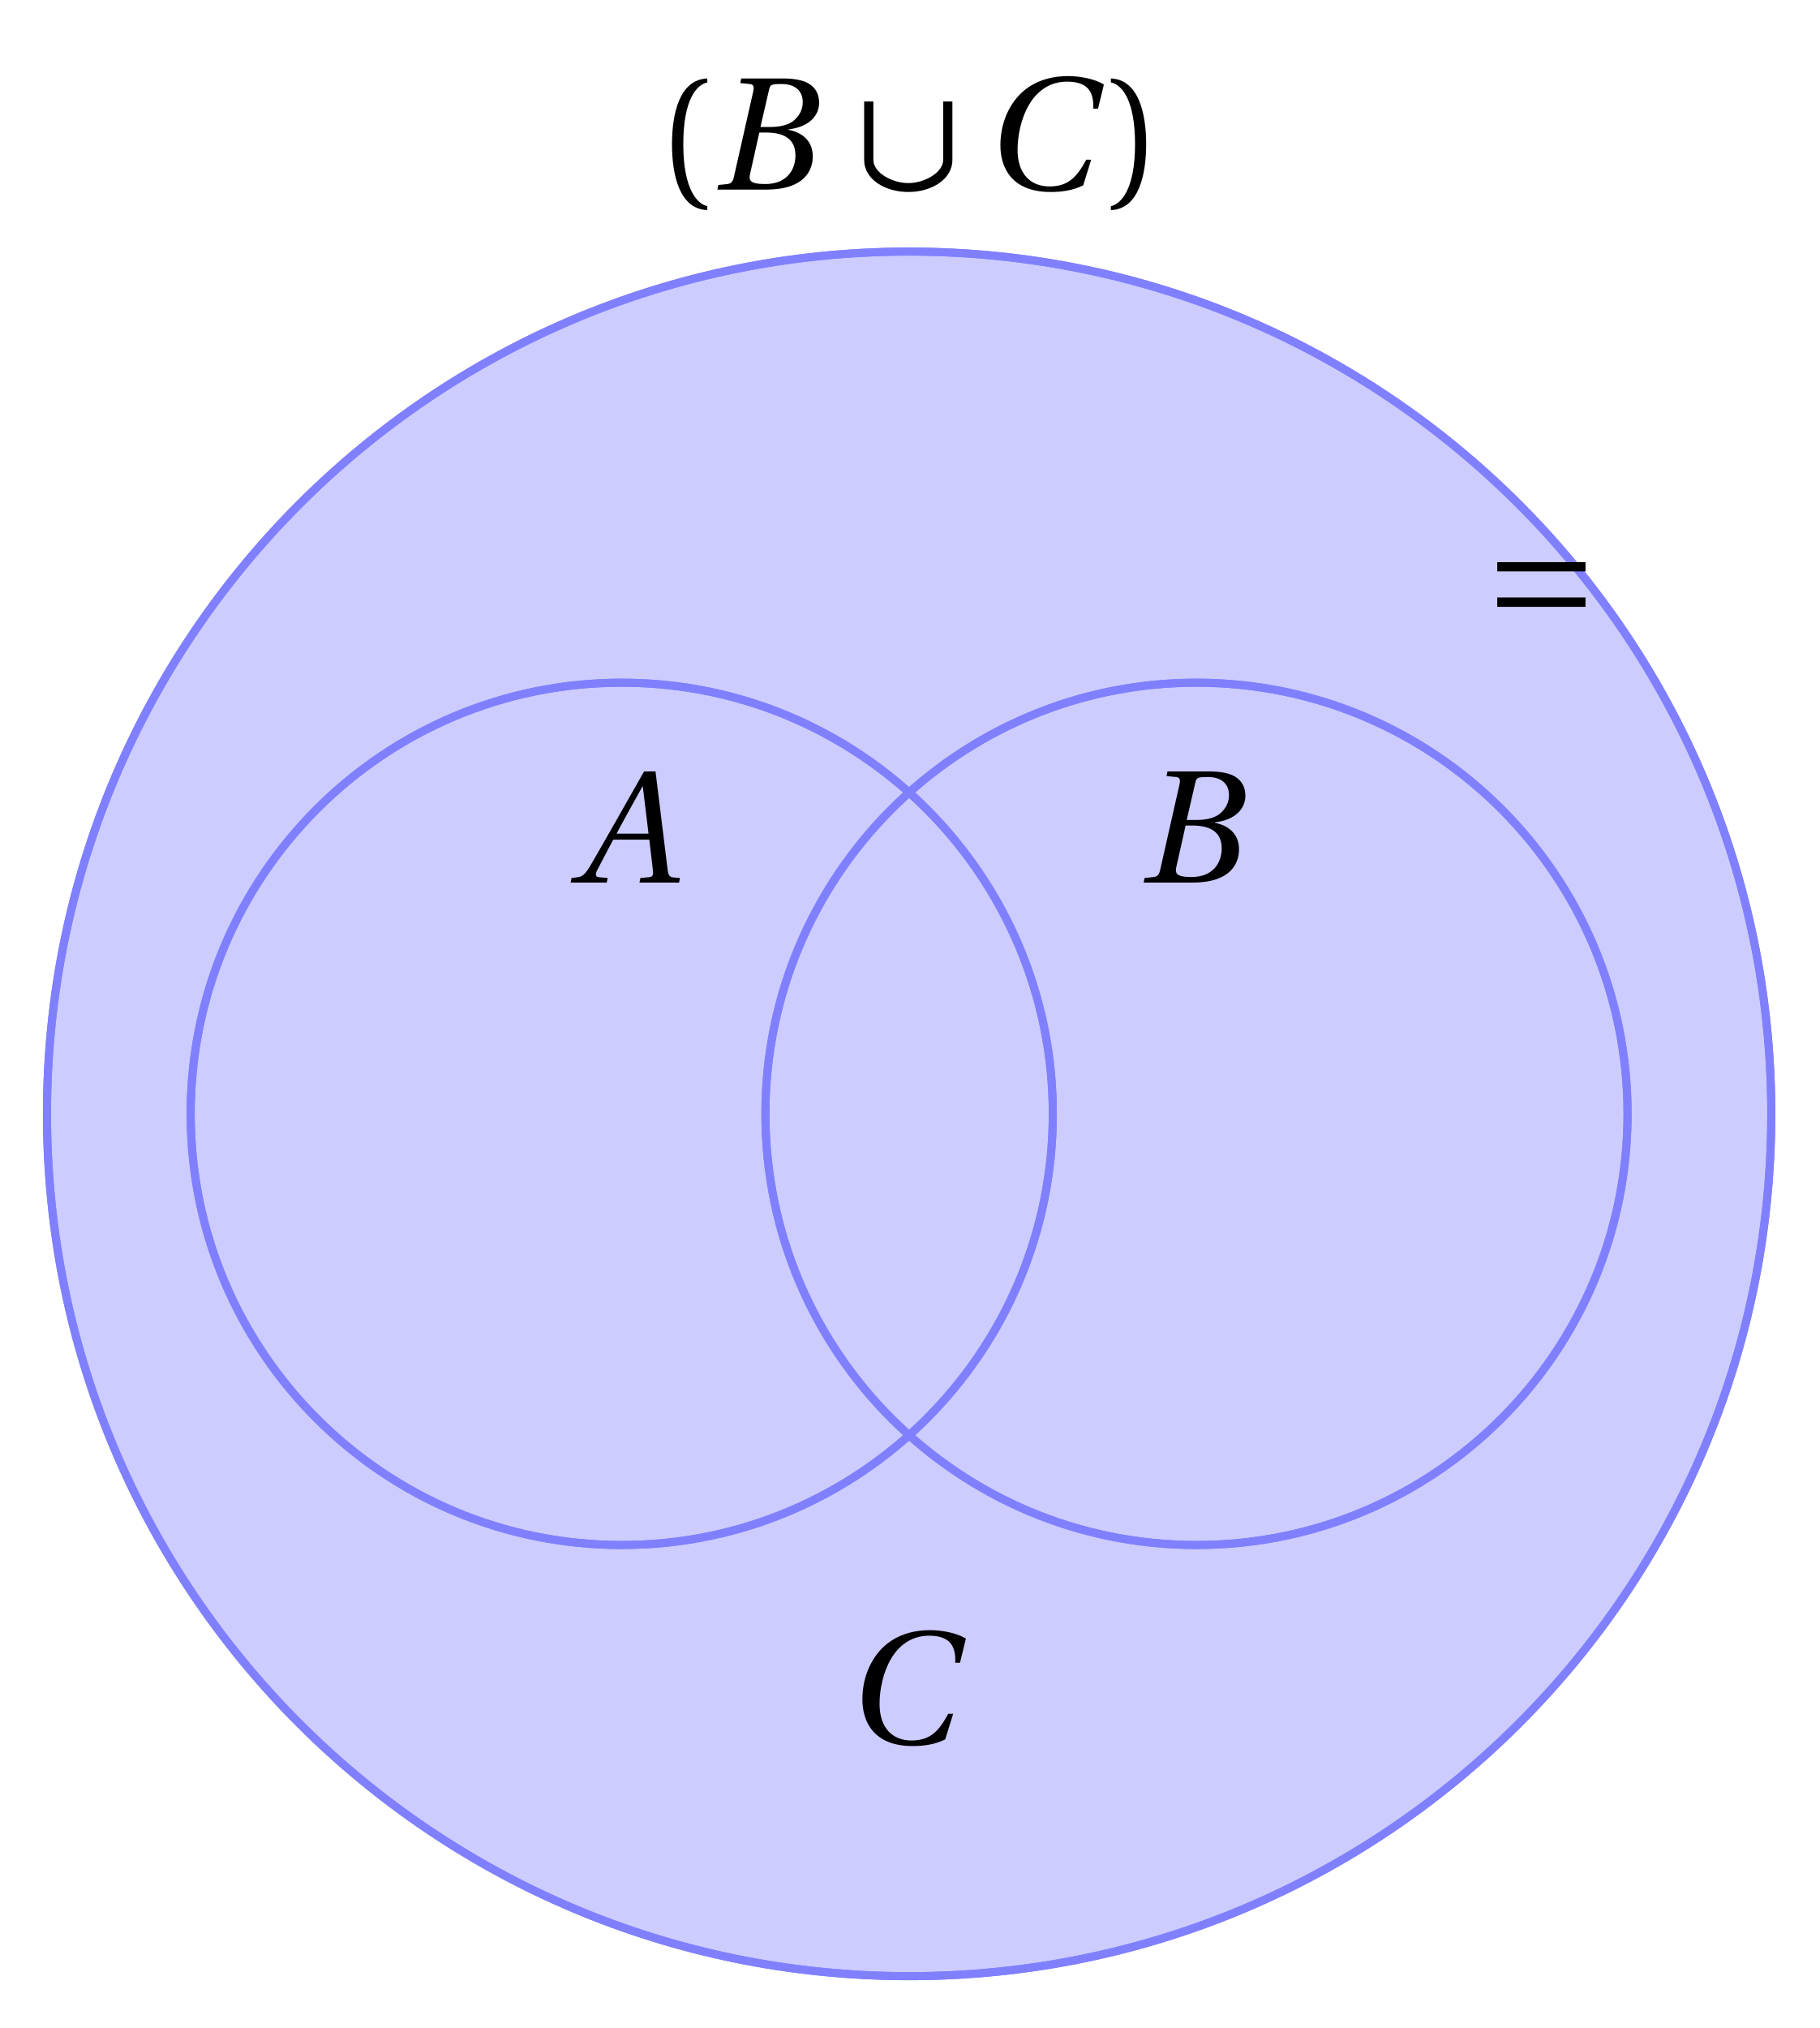
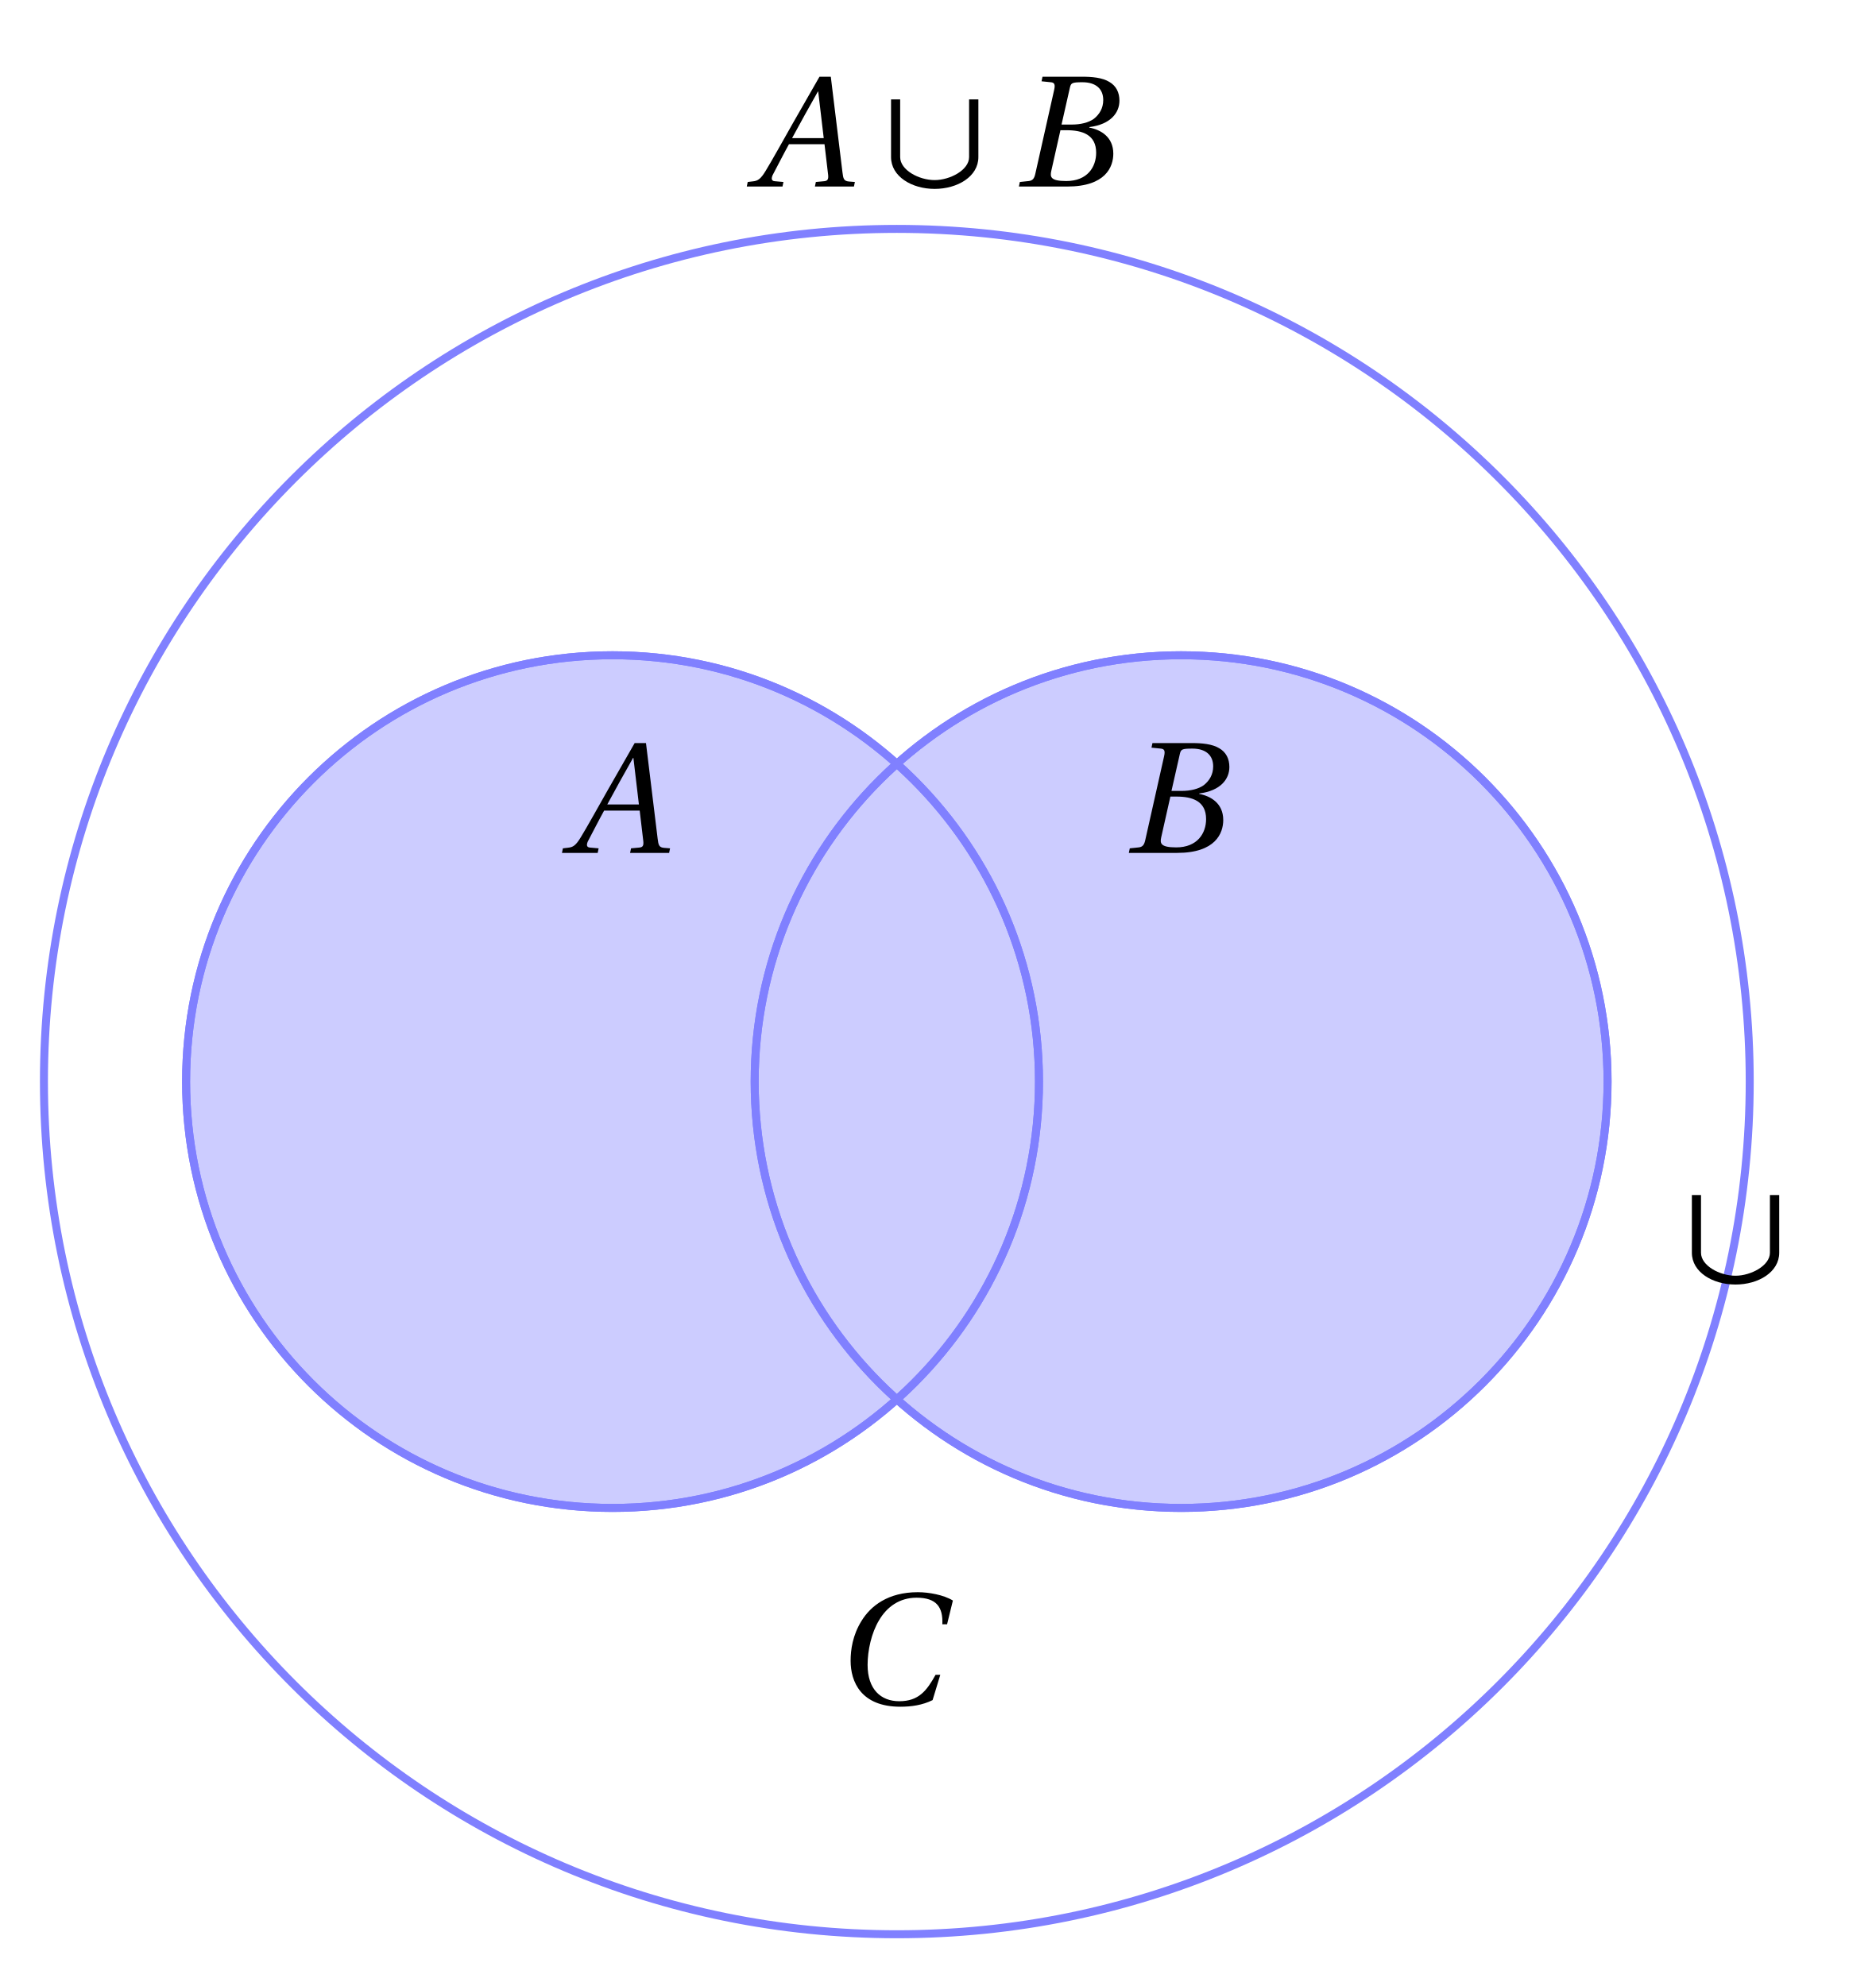
- <svg xmlns="http://www.w3.org/2000/svg" xmlns:xlink="http://www.w3.org/1999/xlink" width="178.846pt" height="199.271pt" viewBox="0 0 178.846 199.271" version="1.2">
+ <svg xmlns="http://www.w3.org/2000/svg" xmlns:xlink="http://www.w3.org/1999/xlink" width="186.235pt" height="197.257pt" viewBox="0 0 186.235 197.257" version="1.2">
  <defs>
    <g>
      <symbol overflow="visible" id="glyph0-0">
        <path style="stroke:none;" d="" />
      </symbol>
      <symbol overflow="visible" id="glyph0-1">
-         <path style="stroke:none;" d="M 10.297 0 L 10.391 -0.453 L 9.781 -0.5 C 9.297 -0.547 9.234 -0.766 9.156 -1.422 L 7.984 -10.922 L 6.859 -10.922 L 4.219 -6.266 C 3.406 -4.859 2.094 -2.516 1.516 -1.562 C 1.016 -0.734 0.734 -0.562 0.25 -0.516 L -0.266 -0.453 L -0.359 0 L 3.188 0 L 3.281 -0.453 L 2.422 -0.531 C 2.094 -0.562 2.062 -0.781 2.203 -1.125 C 2.734 -2.125 3.25 -3.156 3.828 -4.219 L 7.375 -4.219 L 7.734 -1.156 C 7.781 -0.688 7.656 -0.562 7.344 -0.531 L 6.5 -0.453 L 6.406 0 Z M 7.297 -4.812 L 4.156 -4.812 C 4.984 -6.375 5.859 -7.922 6.703 -9.453 L 6.734 -9.453 Z M 7.297 -4.812 " />
+         <path style="stroke:none;" d="M 10.281 0 L 10.375 -0.453 L 9.781 -0.5 C 9.281 -0.547 9.219 -0.766 9.141 -1.422 L 7.984 -10.906 L 6.859 -10.906 L 4.203 -6.266 C 3.406 -4.859 2.094 -2.5 1.516 -1.562 C 1.016 -0.734 0.734 -0.562 0.25 -0.516 L -0.266 -0.453 L -0.359 0 L 3.188 0 L 3.281 -0.453 L 2.406 -0.531 C 2.094 -0.562 2.062 -0.781 2.203 -1.125 C 2.734 -2.125 3.25 -3.156 3.828 -4.203 L 7.359 -4.203 L 7.719 -1.156 C 7.766 -0.688 7.641 -0.562 7.328 -0.531 L 6.5 -0.453 L 6.406 0 Z M 7.281 -4.812 L 4.141 -4.812 C 4.984 -6.375 5.844 -7.922 6.703 -9.438 L 6.734 -9.438 Z M 7.281 -4.812 " />
      </symbol>
      <symbol overflow="visible" id="glyph0-2">
-         <path style="stroke:none;" d="M 4.828 -6.156 L 5.672 -9.812 C 5.781 -10.297 5.859 -10.375 6.906 -10.375 C 8.234 -10.375 8.984 -9.703 8.984 -8.594 C 8.984 -7.797 8.594 -7.188 8.047 -6.734 C 7.531 -6.344 6.703 -6.156 5.859 -6.156 Z M 5.328 -5.609 C 6.891 -5.609 8.266 -5.156 8.266 -3.359 C 8.266 -1.953 7.422 -0.547 5.297 -0.547 C 3.734 -0.547 3.672 -0.953 3.812 -1.562 L 4.719 -5.609 Z M 0.594 0 L 5.391 0 C 9.219 0 9.969 -1.953 9.969 -3.266 C 9.969 -4.922 8.75 -5.656 7.594 -5.875 L 7.609 -5.922 C 9.703 -6.172 10.594 -7.344 10.594 -8.531 C 10.594 -9.359 10.25 -10 9.594 -10.406 C 8.906 -10.828 7.875 -10.938 6.734 -10.922 L 2.938 -10.922 L 2.844 -10.469 L 3.766 -10.375 C 4.141 -10.344 4.234 -10.141 4.109 -9.609 L 2.234 -1.312 C 2.125 -0.781 1.953 -0.594 1.578 -0.547 L 0.688 -0.453 Z M 0.594 0 " />
+         <path style="stroke:none;" d="M 4.828 -6.156 L 5.656 -9.812 C 5.766 -10.281 5.844 -10.359 6.906 -10.359 C 8.234 -10.359 8.969 -9.703 8.969 -8.594 C 8.969 -7.781 8.594 -7.172 8.047 -6.734 C 7.516 -6.344 6.703 -6.156 5.844 -6.156 Z M 5.328 -5.594 C 6.891 -5.594 8.266 -5.156 8.266 -3.359 C 8.266 -1.953 7.406 -0.547 5.297 -0.547 C 3.734 -0.547 3.672 -0.953 3.812 -1.562 L 4.719 -5.594 Z M 0.594 0 L 5.391 0 C 9.203 0 9.969 -1.953 9.969 -3.266 C 9.969 -4.922 8.734 -5.641 7.578 -5.859 L 7.594 -5.906 C 9.703 -6.172 10.578 -7.328 10.578 -8.531 C 10.578 -9.344 10.25 -10 9.578 -10.391 C 8.891 -10.812 7.859 -10.922 6.734 -10.906 L 2.938 -10.906 L 2.844 -10.453 L 3.766 -10.359 C 4.125 -10.328 4.219 -10.141 4.094 -9.594 L 2.234 -1.312 C 2.125 -0.781 1.953 -0.594 1.578 -0.547 L 0.688 -0.453 Z M 0.594 0 " />
      </symbol>
      <symbol overflow="visible" id="glyph0-3">
-         <path style="stroke:none;" d="M 10.234 -2.938 C 9.375 -1.359 8.562 -0.312 6.625 -0.312 C 4.797 -0.312 3.484 -1.5 3.484 -3.922 C 3.484 -5.344 3.859 -7.094 4.625 -8.359 C 5.406 -9.688 6.656 -10.609 8.344 -10.609 C 10.328 -10.609 11 -9.672 10.922 -7.953 L 11.391 -7.953 L 11.969 -10.328 C 11.062 -10.891 9.578 -11.156 8.469 -11.156 C 5.5 -11.156 3.781 -9.766 2.875 -8.281 C 2 -6.875 1.797 -5.422 1.797 -4.344 C 1.797 -2.25 2.828 0.234 6.734 0.234 C 7.859 0.234 8.938 0.078 9.938 -0.422 L 10.719 -2.938 Z M 10.234 -2.938 " />
+         <path style="stroke:none;" d="M 10.234 -2.938 C 9.359 -1.359 8.562 -0.312 6.625 -0.312 C 4.797 -0.312 3.484 -1.5 3.484 -3.922 C 3.484 -5.344 3.859 -7.094 4.625 -8.359 C 5.406 -9.688 6.656 -10.594 8.344 -10.594 C 10.312 -10.594 10.984 -9.672 10.906 -7.953 L 11.375 -7.953 L 11.953 -10.312 C 11.047 -10.875 9.562 -11.141 8.469 -11.141 C 5.5 -11.141 3.781 -9.766 2.875 -8.281 C 2 -6.875 1.797 -5.422 1.797 -4.328 C 1.797 -2.25 2.828 0.234 6.734 0.234 C 7.844 0.234 8.922 0.078 9.938 -0.422 L 10.703 -2.938 Z M 10.234 -2.938 " />
      </symbol>
      <symbol overflow="visible" id="glyph1-0">
        <path style="stroke:none;" d="" />
      </symbol>
      <symbol overflow="visible" id="glyph1-1">
-         <path style="stroke:none;" d="M 2.766 -4.453 C 2.766 -8.969 4.141 -10.328 5.125 -10.531 L 5.125 -10.922 C 2.359 -10.812 1.656 -7.391 1.656 -4.453 C 1.656 -1.516 2.359 1.906 5.125 2.016 L 5.125 1.625 C 4.219 1.438 2.766 0.094 2.766 -4.453 Z M 2.766 -4.453 " />
-       </symbol>
-       <symbol overflow="visible" id="glyph1-2">
-         <path style="stroke:none;" d="M 2.766 -4.453 C 2.766 0.094 1.312 1.438 0.391 1.625 L 0.391 2.016 C 3.156 1.906 3.859 -1.516 3.859 -4.453 C 3.859 -7.391 3.156 -10.812 0.391 -10.922 L 0.391 -10.531 C 1.391 -10.328 2.766 -8.969 2.766 -4.453 Z M 2.766 -4.453 " />
-       </symbol>
-       <symbol overflow="visible" id="glyph2-0">
-         <path style="stroke:none;" d="" />
-       </symbol>
-       <symbol overflow="visible" id="glyph2-1">
-         <path style="stroke:none;" d="M 9.109 -8.656 L 9.109 -2.922 C 9.109 -1.641 7.219 -0.641 5.688 -0.641 C 4.125 -0.641 2.25 -1.641 2.25 -2.922 L 2.25 -8.656 L 1.344 -8.656 L 1.344 -2.922 C 1.344 -1 3.406 0.234 5.688 0.234 C 7.953 0.234 10.016 -1 10.016 -2.922 L 10.016 -8.656 Z M 9.109 -8.656 " />
-       </symbol>
-       <symbol overflow="visible" id="glyph2-2">
-         <path style="stroke:none;" d="M 10.016 -2.25 L 10.016 -3.172 L 1.344 -3.172 L 1.344 -2.25 Z M 10.016 -5.734 L 10.016 -6.641 L 1.344 -6.641 L 1.344 -5.734 Z M 10.016 -5.734 " />
+         <path style="stroke:none;" d="M 9.094 -8.656 L 9.094 -2.922 C 9.094 -1.641 7.203 -0.641 5.672 -0.641 C 4.109 -0.641 2.25 -1.641 2.25 -2.922 L 2.25 -8.656 L 1.344 -8.656 L 1.344 -2.922 C 1.344 -1 3.406 0.234 5.672 0.234 C 7.953 0.234 10.016 -1 10.016 -2.922 L 10.016 -8.656 Z M 9.094 -8.656 " />
      </symbol>
    </g>
    <clipPath id="clip1">
-       <path d="M 0.25 13 L 178.441 13 L 178.441 198.543 L 0.25 198.543 Z M 0.25 13 " />
-     </clipPath>
-     <clipPath id="clip2">
-       <path d="M 0.25 13 L 178.441 13 L 178.441 198.543 L 0.25 198.543 Z M 0.25 13 " />
+       <path d="M 0 11 L 185 11 L 185 196.484 L 0 196.484 Z M 0 11 " />
    </clipPath>
  </defs>
  <g id="surface1">
-     <path style=" stroke:none;fill-rule:nonzero;fill:rgb(79.999%,79.999%,100%);fill-opacity:1;" d="M 159.953 109.449 C 159.953 86.051 140.988 67.082 117.59 67.082 C 94.191 67.082 75.223 86.051 75.223 109.449 C 75.223 132.844 94.191 151.812 117.59 151.812 C 140.988 151.812 159.953 132.844 159.953 109.449 Z M 174.078 109.449 C 174.078 62.652 136.141 24.719 89.348 24.719 C 42.551 24.719 4.617 62.652 4.617 109.449 C 4.617 156.242 42.551 194.18 89.348 194.18 C 136.141 194.18 174.078 156.242 174.078 109.449 Z M 174.078 109.449 " />
+     <path style="fill-rule:nonzero;fill:rgb(79.999%,79.999%,100%);fill-opacity:1;stroke-width:0.797;stroke-linecap:butt;stroke-linejoin:miter;stroke:rgb(50%,50%,100%);stroke-opacity:1;stroke-miterlimit:10;" d="M 42.52 0.001 C 42.52 23.483 23.485 42.518 -0.002 42.518 C -23.485 42.518 -42.52 23.483 -42.52 0.001 C -42.52 -23.482 -23.485 -42.521 -0.002 -42.521 C 23.485 -42.521 42.52 -23.482 42.52 0.001 Z M 99.213 0.001 C 99.213 23.483 80.178 42.518 56.695 42.518 C 33.208 42.518 14.173 23.483 14.173 0.001 C 14.173 -23.482 33.208 -42.521 56.695 -42.521 C 80.178 -42.521 99.213 -23.482 99.213 0.001 Z M 99.213 0.001 " transform="matrix(0.995909,0,0,-0.995909,60.82614,107.4264)" />
+     <path style="fill:none;stroke-width:0.797;stroke-linecap:butt;stroke-linejoin:miter;stroke:rgb(50%,50%,100%);stroke-opacity:1;stroke-miterlimit:10;" d="M 42.52 0.001 C 42.52 23.483 23.485 42.518 -0.002 42.518 C -23.485 42.518 -42.52 23.483 -42.52 0.001 C -42.52 -23.482 -23.485 -42.521 -0.002 -42.521 C 23.485 -42.521 42.52 -23.482 42.52 0.001 Z M 42.52 0.001 " transform="matrix(0.995909,0,0,-0.995909,60.82614,107.4264)" />
+     <g style="fill:rgb(0%,0%,0%);fill-opacity:1;">
+       <use xlink:href="#glyph0-1" x="56.163" y="84.713" />
+     </g>
+     <path style="fill:none;stroke-width:0.797;stroke-linecap:butt;stroke-linejoin:miter;stroke:rgb(50%,50%,100%);stroke-opacity:1;stroke-miterlimit:10;" d="M 99.213 0.001 C 99.213 23.483 80.178 42.518 56.695 42.518 C 33.208 42.518 14.173 23.483 14.173 0.001 C 14.173 -23.482 33.208 -42.521 56.695 -42.521 C 80.178 -42.521 99.213 -23.482 99.213 0.001 Z M 99.213 0.001 " transform="matrix(0.995909,0,0,-0.995909,60.82614,107.4264)" />
+     <g style="fill:rgb(0%,0%,0%);fill-opacity:1;">
+       <use xlink:href="#glyph0-2" x="111.501" y="84.713" />
+     </g>
    <g clip-path="url(#clip1)" clip-rule="nonzero">
-       <path style="fill:none;stroke-width:0.797;stroke-linecap:butt;stroke-linejoin:miter;stroke:rgb(50%,50%,100%);stroke-opacity:1;stroke-miterlimit:10;" d="M 99.212 -0.002 C 99.212 23.482 80.178 42.521 56.694 42.521 C 33.21 42.521 14.172 23.482 14.172 -0.002 C 14.172 -23.482 33.21 -42.52 56.694 -42.52 C 80.178 -42.52 99.212 -23.482 99.212 -0.002 Z M 113.389 -0.002 C 113.389 46.966 75.313 85.039 28.348 85.039 C -18.62 85.039 -56.692 46.966 -56.692 -0.002 C -56.692 -46.966 -18.62 -85.042 28.348 -85.042 C 75.313 -85.042 113.389 -46.966 113.389 -0.002 Z M 113.389 -0.002 " transform="matrix(0.996355,0,0,-0.996355,61.1026,109.4476)" />
-     </g>
-     <path style="fill:none;stroke-width:0.797;stroke-linecap:butt;stroke-linejoin:miter;stroke:rgb(50%,50%,100%);stroke-opacity:1;stroke-miterlimit:10;" d="M 42.521 -0.002 C 42.521 23.482 23.483 42.521 -0.001 42.521 C -23.485 42.521 -42.519 23.482 -42.519 -0.002 C -42.519 -23.482 -23.485 -42.52 -0.001 -42.52 C 23.483 -42.52 42.521 -23.482 42.521 -0.002 Z M 42.521 -0.002 " transform="matrix(0.996355,0,0,-0.996355,61.1026,109.4476)" />
-     <g style="fill:rgb(0%,0%,0%);fill-opacity:1;">
-       <use xlink:href="#glyph0-1" x="56.438" y="86.724" />
-     </g>
-     <path style="fill:none;stroke-width:0.797;stroke-linecap:butt;stroke-linejoin:miter;stroke:rgb(50%,50%,100%);stroke-opacity:1;stroke-miterlimit:10;" d="M 99.212 -0.002 C 99.212 23.482 80.178 42.521 56.694 42.521 C 33.21 42.521 14.172 23.482 14.172 -0.002 C 14.172 -23.482 33.21 -42.52 56.694 -42.52 C 80.178 -42.52 99.212 -23.482 99.212 -0.002 Z M 99.212 -0.002 " transform="matrix(0.996355,0,0,-0.996355,61.1026,109.4476)" />
-     <g style="fill:rgb(0%,0%,0%);fill-opacity:1;">
-       <use xlink:href="#glyph0-2" x="111.8" y="86.724" />
-     </g>
-     <g clip-path="url(#clip2)" clip-rule="nonzero">
-       <path style="fill:none;stroke-width:0.797;stroke-linecap:butt;stroke-linejoin:miter;stroke:rgb(50%,50%,100%);stroke-opacity:1;stroke-miterlimit:10;" d="M 113.389 -0.002 C 113.389 46.966 75.313 85.039 28.348 85.039 C -18.62 85.039 -56.692 46.966 -56.692 -0.002 C -56.692 -46.966 -18.62 -85.042 28.348 -85.042 C 75.313 -85.042 113.389 -46.966 113.389 -0.002 Z M 113.389 -0.002 " transform="matrix(0.996355,0,0,-0.996355,61.1026,109.4476)" />
+       <path style="fill:none;stroke-width:0.797;stroke-linecap:butt;stroke-linejoin:miter;stroke:rgb(50%,50%,100%);stroke-opacity:1;stroke-miterlimit:10;" d="M 113.388 0.001 C 113.388 46.966 75.314 85.04 28.348 85.04 C -18.621 85.04 -56.695 46.966 -56.695 0.001 C -56.695 -46.969 -18.621 -85.039 28.348 -85.039 C 75.314 -85.039 113.388 -46.969 113.388 0.001 Z M 113.388 0.001 " transform="matrix(0.995909,0,0,-0.995909,60.82614,107.4264)" />
    </g>
    <g style="fill:rgb(0%,0%,0%);fill-opacity:1;">
-       <use xlink:href="#glyph0-3" x="82.957" y="171.333" />
+       <use xlink:href="#glyph0-3" x="82.67" y="169.284" />
    </g>
    <g style="fill:rgb(0%,0%,0%);fill-opacity:1;">
-       <use xlink:href="#glyph1-1" x="64.386" y="18.631" />
+       <use xlink:href="#glyph1-1" x="166.662" y="127.351" />
    </g>
    <g style="fill:rgb(0%,0%,0%);fill-opacity:1;">
-       <use xlink:href="#glyph0-2" x="69.908" y="18.631" />
+       <use xlink:href="#glyph0-1" x="74.516" y="18.528" />
    </g>
    <g style="fill:rgb(0%,0%,0%);fill-opacity:1;">
-       <use xlink:href="#glyph2-1" x="83.583" y="18.631" />
+       <use xlink:href="#glyph1-1" x="87.138" y="18.528" />
    </g>
    <g style="fill:rgb(0%,0%,0%);fill-opacity:1;">
-       <use xlink:href="#glyph0-3" x="96.52" y="18.631" />
-     </g>
-     <g style="fill:rgb(0%,0%,0%);fill-opacity:1;">
-       <use xlink:href="#glyph1-2" x="108.784" y="18.631" />
-     </g>
-     <path style="fill:none;stroke-width:0.797;stroke-linecap:butt;stroke-linejoin:miter;stroke:rgb(50%,50%,100%);stroke-opacity:1;stroke-miterlimit:10;" d="M 42.521 -0.002 C 42.521 23.482 23.483 42.521 -0.001 42.521 C -23.485 42.521 -42.519 23.482 -42.519 -0.002 C -42.519 -23.482 -23.485 -42.52 -0.001 -42.52 C 23.483 -42.52 42.521 -23.482 42.521 -0.002 Z M 42.521 -0.002 " transform="matrix(0.996355,0,0,-0.996355,61.1026,109.4476)" />
-     <g style="fill:rgb(0%,0%,0%);fill-opacity:1;">
-       <use xlink:href="#glyph2-2" x="145.804" y="61.878" />
+       <use xlink:href="#glyph0-2" x="100.584" y="18.528" />
    </g>
  </g>
</svg>
